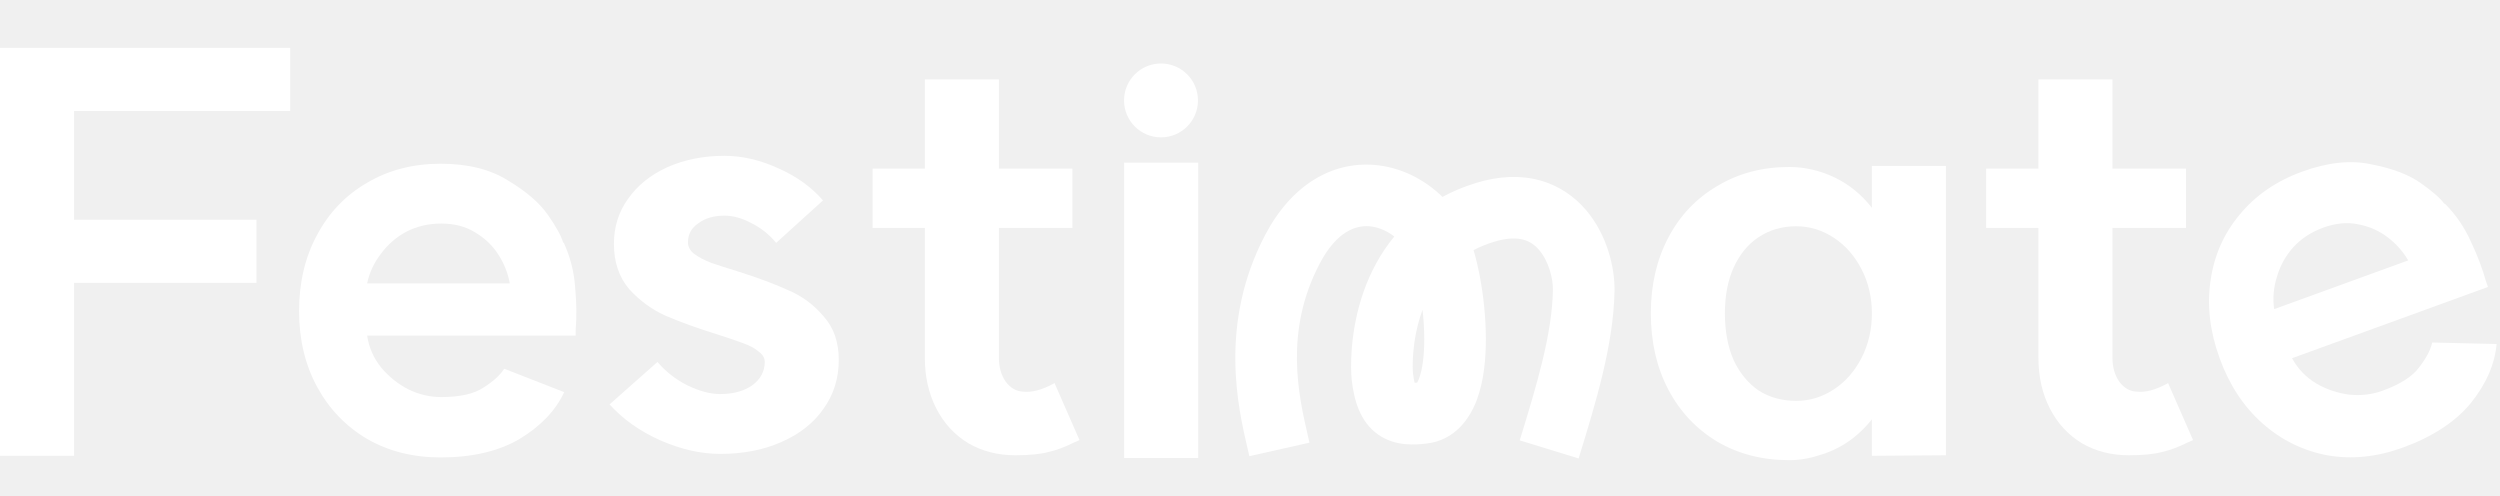
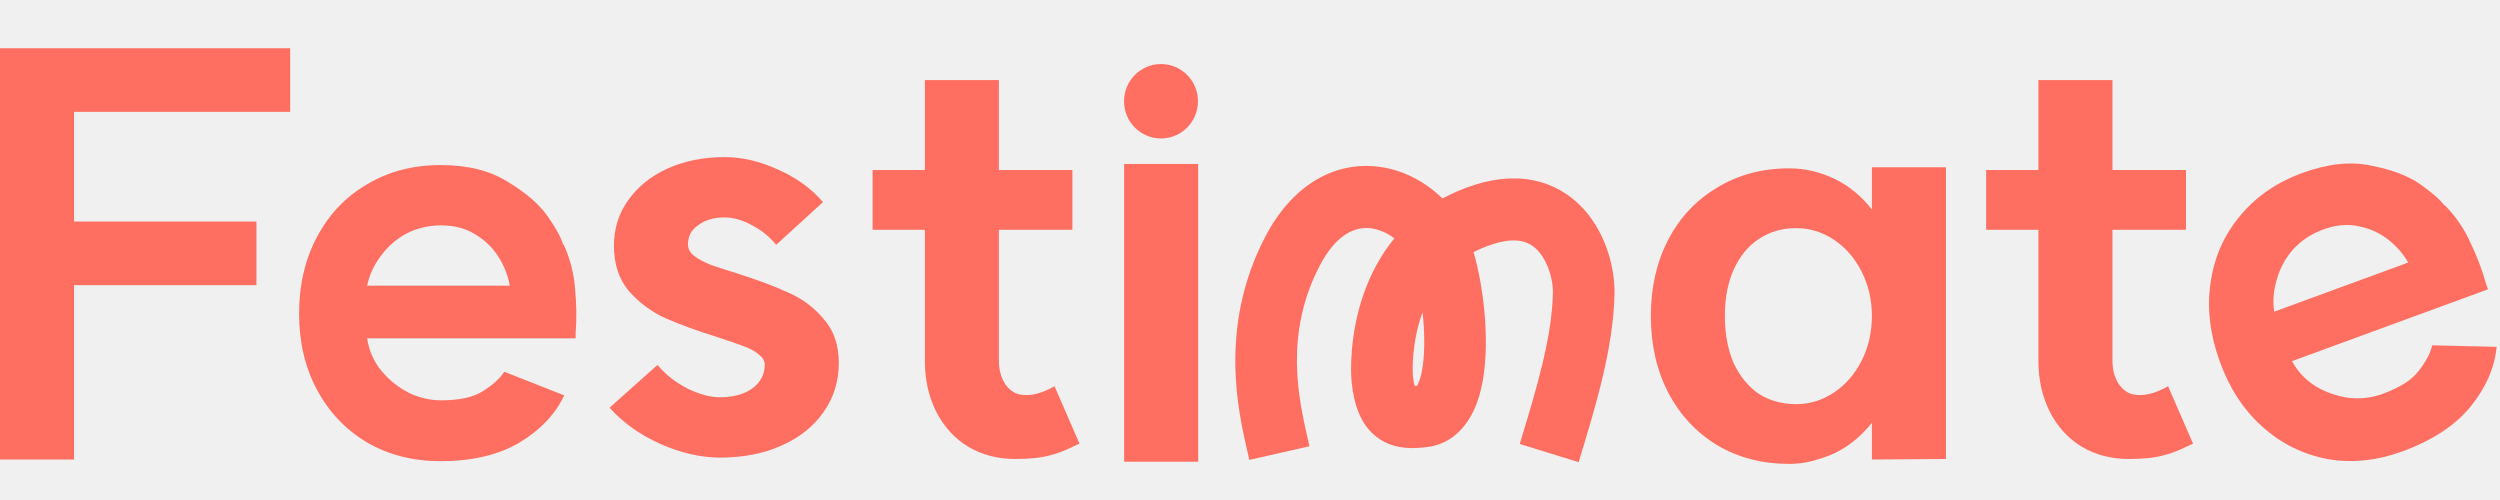
- <svg xmlns="http://www.w3.org/2000/svg" width="247" height="49" viewBox="0 0 247 49" fill="none">
-   <path fill-rule="evenodd" clip-rule="evenodd" d="M135.294 22.356C134.031 22.254 132.11 22.767 130.391 26.035C126.85 32.764 128.313 39.119 129.213 43.026C129.27 43.273 129.324 43.509 129.375 43.735L123.435 45.067C123.384 44.838 123.325 44.586 123.261 44.313C122.34 40.384 120.374 32.002 125.002 23.206C127.608 18.252 131.601 15.956 135.786 16.295C138.382 16.505 140.74 17.717 142.515 19.454C143.503 18.919 144.596 18.455 145.804 18.082C148.091 17.378 150.226 17.293 152.15 17.824C154.08 18.357 155.578 19.448 156.681 20.733C158.797 23.202 159.559 26.48 159.514 28.782C159.41 34.108 157.645 39.845 156.019 45.128L155.968 45.294L150.149 43.508C151.858 37.955 153.343 33.024 153.428 28.664C153.45 27.516 153.004 25.793 152.058 24.69C151.629 24.19 151.132 23.852 150.529 23.686C149.923 23.518 148.989 23.465 147.599 23.893C146.862 24.12 146.194 24.396 145.588 24.712C145.833 25.54 146.04 26.431 146.209 27.323C146.565 29.209 146.798 31.362 146.803 33.437C146.809 35.463 146.601 37.654 145.92 39.486C145.249 41.292 143.782 43.508 140.927 43.824C139.898 43.937 137.883 44.149 136.159 42.933C134.362 41.665 133.777 39.541 133.55 37.53C133.434 36.504 133.321 32.787 134.737 28.782C135.375 26.979 136.338 25.088 137.758 23.364C137.012 22.791 136.143 22.425 135.294 22.356ZM140.548 30.611C140.524 30.677 140.5 30.742 140.477 30.808C139.969 32.244 139.732 33.656 139.634 34.795C139.585 35.361 139.572 35.845 139.574 36.212C139.575 36.396 139.58 36.547 139.586 36.66C139.588 36.717 139.591 36.762 139.594 36.796C139.595 36.812 139.596 36.825 139.597 36.834C139.598 36.843 139.599 36.847 139.599 36.848L139.599 36.848C139.649 37.293 139.711 37.607 139.767 37.822C139.84 37.818 139.923 37.812 140.018 37.803C140.067 37.719 140.134 37.583 140.213 37.37C140.527 36.524 140.721 35.168 140.716 33.454C140.713 32.523 140.653 31.556 140.548 30.611ZM139.929 37.921C139.929 37.918 139.94 37.903 139.967 37.882C139.943 37.914 139.93 37.924 139.929 37.921Z" fill="white" />
-   <path d="M237.931 25.728C237.419 24.846 236.74 24.083 235.895 23.438C235.049 22.792 234.073 22.365 232.967 22.157C231.894 21.937 230.752 22.048 229.538 22.489C228.359 22.918 227.372 23.562 226.579 24.423C225.82 25.271 225.279 26.249 224.958 27.357C224.624 28.431 224.534 29.494 224.687 30.543L237.931 25.728ZM241.556 20.121C242.641 21.213 243.497 22.465 244.126 23.876C244.776 25.241 245.277 26.564 245.63 27.847L245.814 28.352L226.454 35.391C227.027 36.441 227.827 37.275 228.854 37.892C229.868 38.477 230.956 38.844 232.117 38.993C233.266 39.109 234.363 38.977 235.407 38.598C237.126 37.973 238.319 37.215 238.987 36.324C239.688 35.421 240.12 34.616 240.282 33.909L240.314 33.84L246.666 33.989C246.483 36 245.628 37.95 244.103 39.839C242.566 41.695 240.331 43.155 237.399 44.221C234.838 45.153 232.355 45.407 229.949 44.986C227.532 44.53 225.393 43.478 223.533 41.829C221.672 40.179 220.264 38.042 219.307 35.416C218.338 32.757 218.036 30.198 218.4 27.74C218.751 25.248 219.713 23.069 221.284 21.201C222.843 19.3 224.903 17.884 227.464 16.953C229.991 16.034 232.271 15.796 234.302 16.239C236.355 16.636 237.972 17.25 239.152 18.079C240.331 18.908 241.116 19.595 241.505 20.139L241.556 20.121Z" fill="white" />
-   <path d="M216.082 43.744C215.221 44.173 214.396 44.478 213.607 44.657C212.818 44.872 211.724 44.98 210.326 44.98C208.604 44.98 207.062 44.586 205.699 43.797C204.337 42.973 203.279 41.827 202.526 40.358C201.773 38.889 201.396 37.223 201.396 35.361V7.847H208.712V35.361C208.712 36.256 208.927 37.026 209.357 37.671C209.824 38.316 210.397 38.656 211.079 38.692C211.939 38.8 212.962 38.531 214.145 37.886L214.199 37.832L216.673 43.475L216.082 43.744ZM196.232 16.66H215.974V22.517H196.232V16.66Z" fill="white" />
-   <path d="M177.466 39.606C178.793 39.606 180.03 39.23 181.177 38.477C182.325 37.725 183.239 36.686 183.921 35.361C184.602 34.035 184.943 32.566 184.943 30.954C184.943 29.378 184.602 27.927 183.921 26.601C183.239 25.276 182.325 24.237 181.177 23.485C180.03 22.732 178.793 22.356 177.466 22.356C176.067 22.356 174.83 22.714 173.754 23.431C172.714 24.111 171.889 25.115 171.28 26.44C170.706 27.73 170.419 29.235 170.419 30.954C170.419 32.71 170.706 34.25 171.28 35.576C171.889 36.865 172.714 37.868 173.754 38.585C174.83 39.266 176.067 39.606 177.466 39.606ZM192.259 44.98L184.943 45.033V41.433C184.226 42.329 183.419 43.081 182.522 43.69C181.662 44.263 180.729 44.693 179.725 44.98C178.757 45.302 177.771 45.463 176.766 45.463C174.113 45.463 171.746 44.854 169.666 43.636C167.586 42.382 165.972 40.663 164.824 38.477C163.677 36.292 163.103 33.784 163.103 30.954C163.103 28.16 163.677 25.67 164.824 23.485C165.972 21.299 167.586 19.598 169.666 18.379C171.746 17.125 174.113 16.499 176.766 16.499C178.308 16.499 179.797 16.839 181.231 17.52C182.666 18.2 183.903 19.203 184.943 20.529V16.391H192.259V44.98Z" fill="white" />
-   <path d="M118.38 16.069V45.248H111.064V16.069H118.38Z" fill="white" />
-   <path d="M106.061 43.744C105.201 44.173 104.376 44.478 103.587 44.657C102.798 44.872 101.704 44.98 100.306 44.98C98.584 44.98 97.042 44.586 95.68 43.797C94.317 42.973 93.259 41.827 92.506 40.358C91.753 38.889 91.376 37.223 91.376 35.361V7.847H98.692V35.361C98.692 36.256 98.907 37.026 99.337 37.671C99.804 38.316 100.377 38.656 101.059 38.692C101.919 38.8 102.941 38.531 104.125 37.886L104.179 37.832L106.653 43.475L106.061 43.744ZM86.212 16.66H105.954V22.517H86.212V16.66Z" fill="white" />
-   <path d="M64.958 35.762C65.783 36.729 66.769 37.5 67.917 38.073C69.1 38.646 70.176 38.933 71.145 38.933C72.436 38.933 73.493 38.646 74.318 38.073C75.143 37.464 75.556 36.694 75.556 35.762C75.556 35.368 75.358 35.028 74.964 34.741C74.605 34.419 74.067 34.132 73.35 33.881C72.669 33.63 71.88 33.362 70.983 33.075C68.903 32.43 67.164 31.803 65.765 31.194C64.403 30.585 63.201 29.707 62.161 28.561C61.157 27.379 60.655 25.892 60.655 24.101C60.655 22.417 61.121 20.93 62.054 19.641C62.986 18.315 64.277 17.276 65.927 16.524C67.612 15.771 69.495 15.395 71.575 15.395C73.332 15.395 75.107 15.807 76.9 16.631C78.694 17.419 80.164 18.476 81.311 19.802L76.685 23.993C76.004 23.169 75.197 22.524 74.264 22.059C73.332 21.557 72.436 21.306 71.575 21.306C70.535 21.306 69.674 21.557 68.993 22.059C68.311 22.524 67.971 23.151 67.971 23.94C67.971 24.369 68.168 24.746 68.562 25.068C68.993 25.391 69.567 25.695 70.284 25.982C71.037 26.233 71.88 26.501 72.812 26.788C74.856 27.433 76.542 28.06 77.869 28.669C79.231 29.242 80.397 30.102 81.365 31.248C82.369 32.359 82.871 33.792 82.871 35.547C82.871 37.374 82.369 38.986 81.365 40.383C80.397 41.781 79.016 42.873 77.223 43.661C75.466 44.45 73.44 44.844 71.145 44.844C69.244 44.844 67.272 44.396 65.227 43.5C63.219 42.605 61.551 41.422 60.225 39.954L64.958 35.762Z" fill="white" />
-   <path d="M50.367 27.999C50.187 26.995 49.811 26.046 49.237 25.151C48.663 24.255 47.892 23.52 46.924 22.947C45.992 22.374 44.88 22.087 43.589 22.087C42.334 22.087 41.186 22.356 40.146 22.893C39.142 23.431 38.299 24.165 37.618 25.097C36.936 25.992 36.488 26.96 36.273 27.999H50.367ZM55.692 23.968C56.338 25.365 56.714 26.834 56.822 28.375C56.965 29.879 56.983 31.294 56.876 32.62V33.157H36.273C36.452 34.34 36.918 35.397 37.672 36.328C38.425 37.224 39.321 37.94 40.361 38.477C41.401 38.979 42.477 39.23 43.589 39.23C45.418 39.23 46.798 38.925 47.731 38.316C48.699 37.707 49.38 37.098 49.775 36.489L49.829 36.435L55.746 38.746C54.885 40.573 53.415 42.114 51.335 43.368C49.255 44.586 46.655 45.195 43.535 45.195C40.809 45.195 38.389 44.586 36.273 43.368C34.157 42.114 32.507 40.394 31.324 38.209C30.14 36.023 29.549 33.534 29.549 30.739C29.549 27.909 30.14 25.401 31.324 23.216C32.507 20.995 34.157 19.275 36.273 18.057C38.389 16.803 40.809 16.176 43.535 16.176C46.225 16.176 48.448 16.732 50.205 17.842C51.998 18.917 53.307 20.045 54.132 21.228C54.957 22.41 55.459 23.323 55.638 23.968H55.692Z" fill="white" />
-   <path d="M28.672 10.964H7.316V21.711H25.336V27.945H7.316V45.034H0V4.73H28.672V10.964Z" fill="white" />
-   <ellipse cx="114.707" cy="9.922" rx="3.652" ry="3.649" fill="white" />
+ <svg xmlns="http://www.w3.org/2000/svg" width="130" height="26" viewBox="0 0 130 26" fill="none">
+   <path fill-rule="evenodd" clip-rule="evenodd" d="M71.207 11.863C70.543 11.808 69.532 12.081 68.627 13.815C66.763 17.385 67.534 20.757 68.007 22.83C68.037 22.961 68.065 23.087 68.092 23.207L64.966 23.913C64.939 23.791 64.908 23.658 64.874 23.513C64.389 21.428 63.355 16.981 65.791 12.313C67.162 9.685 69.264 8.466 71.466 8.646C72.833 8.758 74.074 9.401 75.008 10.322C75.528 10.039 76.103 9.792 76.739 9.595C77.943 9.221 79.066 9.176 80.079 9.458C81.095 9.74 81.883 10.319 82.464 11.001C83.578 12.311 83.978 14.05 83.955 15.272C83.9 18.098 82.971 21.142 82.115 23.946L82.089 24.034L79.026 23.086C79.925 20.14 80.707 17.523 80.751 15.21C80.763 14.601 80.528 13.686 80.03 13.101C79.805 12.835 79.543 12.656 79.226 12.568C78.907 12.479 78.415 12.451 77.684 12.678C77.296 12.799 76.945 12.945 76.625 13.112C76.754 13.552 76.864 14.025 76.952 14.498C77.14 15.499 77.262 16.641 77.265 17.742C77.268 18.817 77.159 19.98 76.8 20.952C76.447 21.91 75.675 23.086 74.172 23.253C73.631 23.314 72.57 23.426 71.663 22.781C70.717 22.108 70.409 20.981 70.289 19.914C70.228 19.369 70.169 17.397 70.915 15.272C71.25 14.316 71.757 13.312 72.504 12.397C72.112 12.093 71.654 11.899 71.207 11.863ZM73.973 16.243C73.96 16.277 73.948 16.312 73.935 16.347C73.668 17.109 73.543 17.858 73.492 18.463C73.466 18.763 73.459 19.02 73.46 19.215C73.46 19.312 73.463 19.392 73.466 19.452C73.468 19.482 73.469 19.506 73.471 19.524C73.471 19.533 73.472 19.54 73.472 19.545C73.473 19.549 73.473 19.552 73.473 19.552L73.473 19.552C73.499 19.788 73.532 19.955 73.562 20.069C73.6 20.067 73.644 20.064 73.694 20.059C73.719 20.014 73.755 19.942 73.796 19.829C73.962 19.38 74.064 18.66 74.061 17.751C74.06 17.257 74.028 16.744 73.973 16.243ZM73.647 20.121C73.647 20.12 73.653 20.112 73.667 20.101C73.654 20.118 73.648 20.123 73.647 20.121Z" fill="#FF6F61" />
+   <path d="M125.227 13.652C124.958 13.184 124.6 12.779 124.155 12.436C123.71 12.094 123.196 11.867 122.614 11.757C122.05 11.64 121.448 11.699 120.81 11.933C120.189 12.161 119.67 12.502 119.252 12.959C118.853 13.409 118.568 13.928 118.399 14.516C118.223 15.086 118.176 15.65 118.257 16.207L125.227 13.652ZM127.135 10.677C127.706 11.256 128.157 11.92 128.487 12.669C128.829 13.393 129.093 14.095 129.279 14.776L129.376 15.044L119.186 18.779C119.488 19.336 119.909 19.778 120.449 20.106C120.983 20.416 121.556 20.611 122.167 20.69C122.772 20.752 123.349 20.682 123.899 20.48C124.803 20.149 125.431 19.747 125.783 19.274C126.152 18.795 126.379 18.367 126.464 17.992L126.481 17.956L129.824 18.035C129.728 19.102 129.278 20.137 128.475 21.139C127.666 22.124 126.49 22.899 124.947 23.464C123.599 23.959 122.292 24.094 121.026 23.87C119.754 23.628 118.628 23.07 117.649 22.195C116.67 21.32 115.928 20.186 115.425 18.792C114.915 17.381 114.756 16.023 114.947 14.719C115.132 13.397 115.638 12.241 116.465 11.25C117.286 10.241 118.37 9.489 119.718 8.995C121.048 8.508 122.248 8.381 123.317 8.617C124.398 8.827 125.248 9.153 125.869 9.593C126.49 10.033 126.903 10.397 127.108 10.686L127.135 10.677Z" fill="#FF6F61" />
+   <path d="M113.727 23.211C113.274 23.439 112.84 23.601 112.425 23.696C112.01 23.81 111.434 23.867 110.698 23.867C109.792 23.867 108.98 23.658 108.263 23.239C107.546 22.802 106.989 22.194 106.593 21.415C106.196 20.635 105.998 19.751 105.998 18.763V4.163H109.848V18.763C109.848 19.238 109.962 19.647 110.188 19.989C110.434 20.331 110.736 20.512 111.094 20.531C111.547 20.588 112.085 20.445 112.708 20.103L112.736 20.074L114.039 23.068L113.727 23.211ZM103.28 8.84H113.671V11.948H103.28V8.84Z" fill="#FF6F61" />
+   <path d="M93.403 21.015C94.101 21.015 94.753 20.816 95.357 20.417C95.961 20.017 96.442 19.466 96.8 18.763C97.159 18.059 97.338 17.28 97.338 16.425C97.338 15.588 97.159 14.818 96.8 14.115C96.442 13.412 95.961 12.86 95.357 12.461C94.753 12.062 94.101 11.862 93.403 11.862C92.667 11.862 92.016 12.053 91.45 12.433C90.902 12.794 90.468 13.326 90.147 14.03C89.845 14.714 89.694 15.512 89.694 16.425C89.694 17.356 89.845 18.174 90.147 18.877C90.468 19.561 90.902 20.093 91.45 20.474C92.016 20.835 92.667 21.015 93.403 21.015ZM101.189 23.867L97.338 23.895V21.985C96.961 22.46 96.536 22.859 96.064 23.183C95.611 23.487 95.121 23.715 94.592 23.867C94.083 24.038 93.564 24.123 93.035 24.123C91.638 24.123 90.392 23.8 89.298 23.154C88.203 22.489 87.354 21.576 86.75 20.417C86.146 19.257 85.844 17.926 85.844 16.425C85.844 14.942 86.146 13.621 86.75 12.461C87.354 11.302 88.203 10.399 89.298 9.752C90.392 9.087 91.638 8.754 93.035 8.754C93.847 8.754 94.63 8.935 95.385 9.296C96.14 9.657 96.791 10.19 97.338 10.893V8.697H101.189V23.867Z" fill="#FF6F61" />
+   <path d="M62.306 8.526V24.009H58.455V8.526H62.306Z" fill="#FF6F61" />
+   <path d="M55.822 23.211C55.369 23.439 54.935 23.601 54.52 23.696C54.104 23.81 53.529 23.867 52.792 23.867C51.886 23.867 51.075 23.658 50.358 23.239C49.64 22.802 49.084 22.194 48.687 21.415C48.291 20.635 48.093 19.751 48.093 18.763V4.163H51.943V18.763C51.943 19.238 52.056 19.647 52.283 19.989C52.528 20.331 52.83 20.512 53.189 20.531C53.642 20.588 54.18 20.445 54.803 20.103L54.831 20.074L56.133 23.068L55.822 23.211ZM45.375 8.84H55.765V11.948H45.375V8.84Z" fill="#FF6F61" />
+   <path d="M34.189 18.976C34.623 19.489 35.142 19.898 35.746 20.202C36.369 20.506 36.935 20.658 37.445 20.658C38.124 20.658 38.681 20.506 39.115 20.202C39.549 19.879 39.766 19.47 39.766 18.976C39.766 18.767 39.662 18.586 39.455 18.434C39.266 18.263 38.983 18.111 38.605 17.978C38.247 17.845 37.831 17.702 37.36 17.55C36.265 17.208 35.349 16.875 34.613 16.552C33.896 16.229 33.264 15.763 32.717 15.155C32.188 14.528 31.924 13.739 31.924 12.788C31.924 11.895 32.169 11.106 32.66 10.421C33.151 9.718 33.83 9.167 34.698 8.768C35.586 8.369 36.576 8.169 37.671 8.169C38.596 8.169 39.53 8.388 40.474 8.825C41.418 9.243 42.192 9.804 42.796 10.507L40.361 12.731C40.002 12.294 39.577 11.952 39.087 11.705C38.596 11.438 38.124 11.306 37.671 11.306C37.124 11.306 36.671 11.438 36.312 11.705C35.953 11.952 35.774 12.284 35.774 12.703C35.774 12.931 35.878 13.13 36.086 13.302C36.312 13.473 36.614 13.634 36.992 13.786C37.388 13.919 37.831 14.062 38.322 14.214C39.398 14.556 40.285 14.889 40.984 15.212C41.701 15.516 42.314 15.972 42.824 16.581C43.352 17.17 43.617 17.93 43.617 18.862C43.617 19.831 43.352 20.687 42.824 21.428C42.314 22.169 41.588 22.749 40.644 23.167C39.719 23.585 38.653 23.795 37.445 23.795C36.444 23.795 35.406 23.557 34.33 23.082C33.273 22.607 32.396 21.979 31.697 21.2L34.189 18.976Z" fill="#FF6F61" />
+   <path d="M26.509 14.856C26.414 14.324 26.216 13.82 25.914 13.345C25.612 12.87 25.206 12.48 24.697 12.176C24.206 11.872 23.621 11.72 22.941 11.72C22.281 11.72 21.677 11.862 21.13 12.148C20.601 12.433 20.157 12.822 19.799 13.317C19.44 13.792 19.204 14.305 19.091 14.856H26.509ZM29.312 12.718C29.651 13.459 29.85 14.239 29.906 15.056C29.982 15.854 29.991 16.605 29.934 17.309V17.594H19.091C19.185 18.221 19.431 18.782 19.827 19.276C20.224 19.751 20.695 20.131 21.243 20.417C21.79 20.683 22.356 20.816 22.941 20.816C23.904 20.816 24.631 20.654 25.122 20.331C25.631 20.008 25.99 19.685 26.197 19.362L26.226 19.333L29.34 20.559C28.887 21.529 28.113 22.346 27.018 23.011C25.924 23.658 24.555 23.981 22.913 23.981C21.479 23.981 20.205 23.658 19.091 23.011C17.977 22.346 17.109 21.434 16.486 20.274C15.863 19.114 15.552 17.793 15.552 16.311C15.552 14.809 15.863 13.478 16.486 12.319C17.109 11.14 17.977 10.228 19.091 9.581C20.205 8.916 21.479 8.583 22.913 8.583C24.329 8.583 25.499 8.878 26.424 9.467C27.368 10.037 28.056 10.636 28.491 11.264C28.925 11.891 29.189 12.376 29.283 12.718H29.312Z" fill="#FF6F61" />
+   <path d="M15.09 5.817H3.85V11.52H13.335V14.828H3.85V23.895H0V2.51H15.09V5.817Z" fill="#FF6F61" />
+   <ellipse cx="60.372" cy="5.265" rx="1.922" ry="1.936" fill="#FF6F61" />
</svg>
